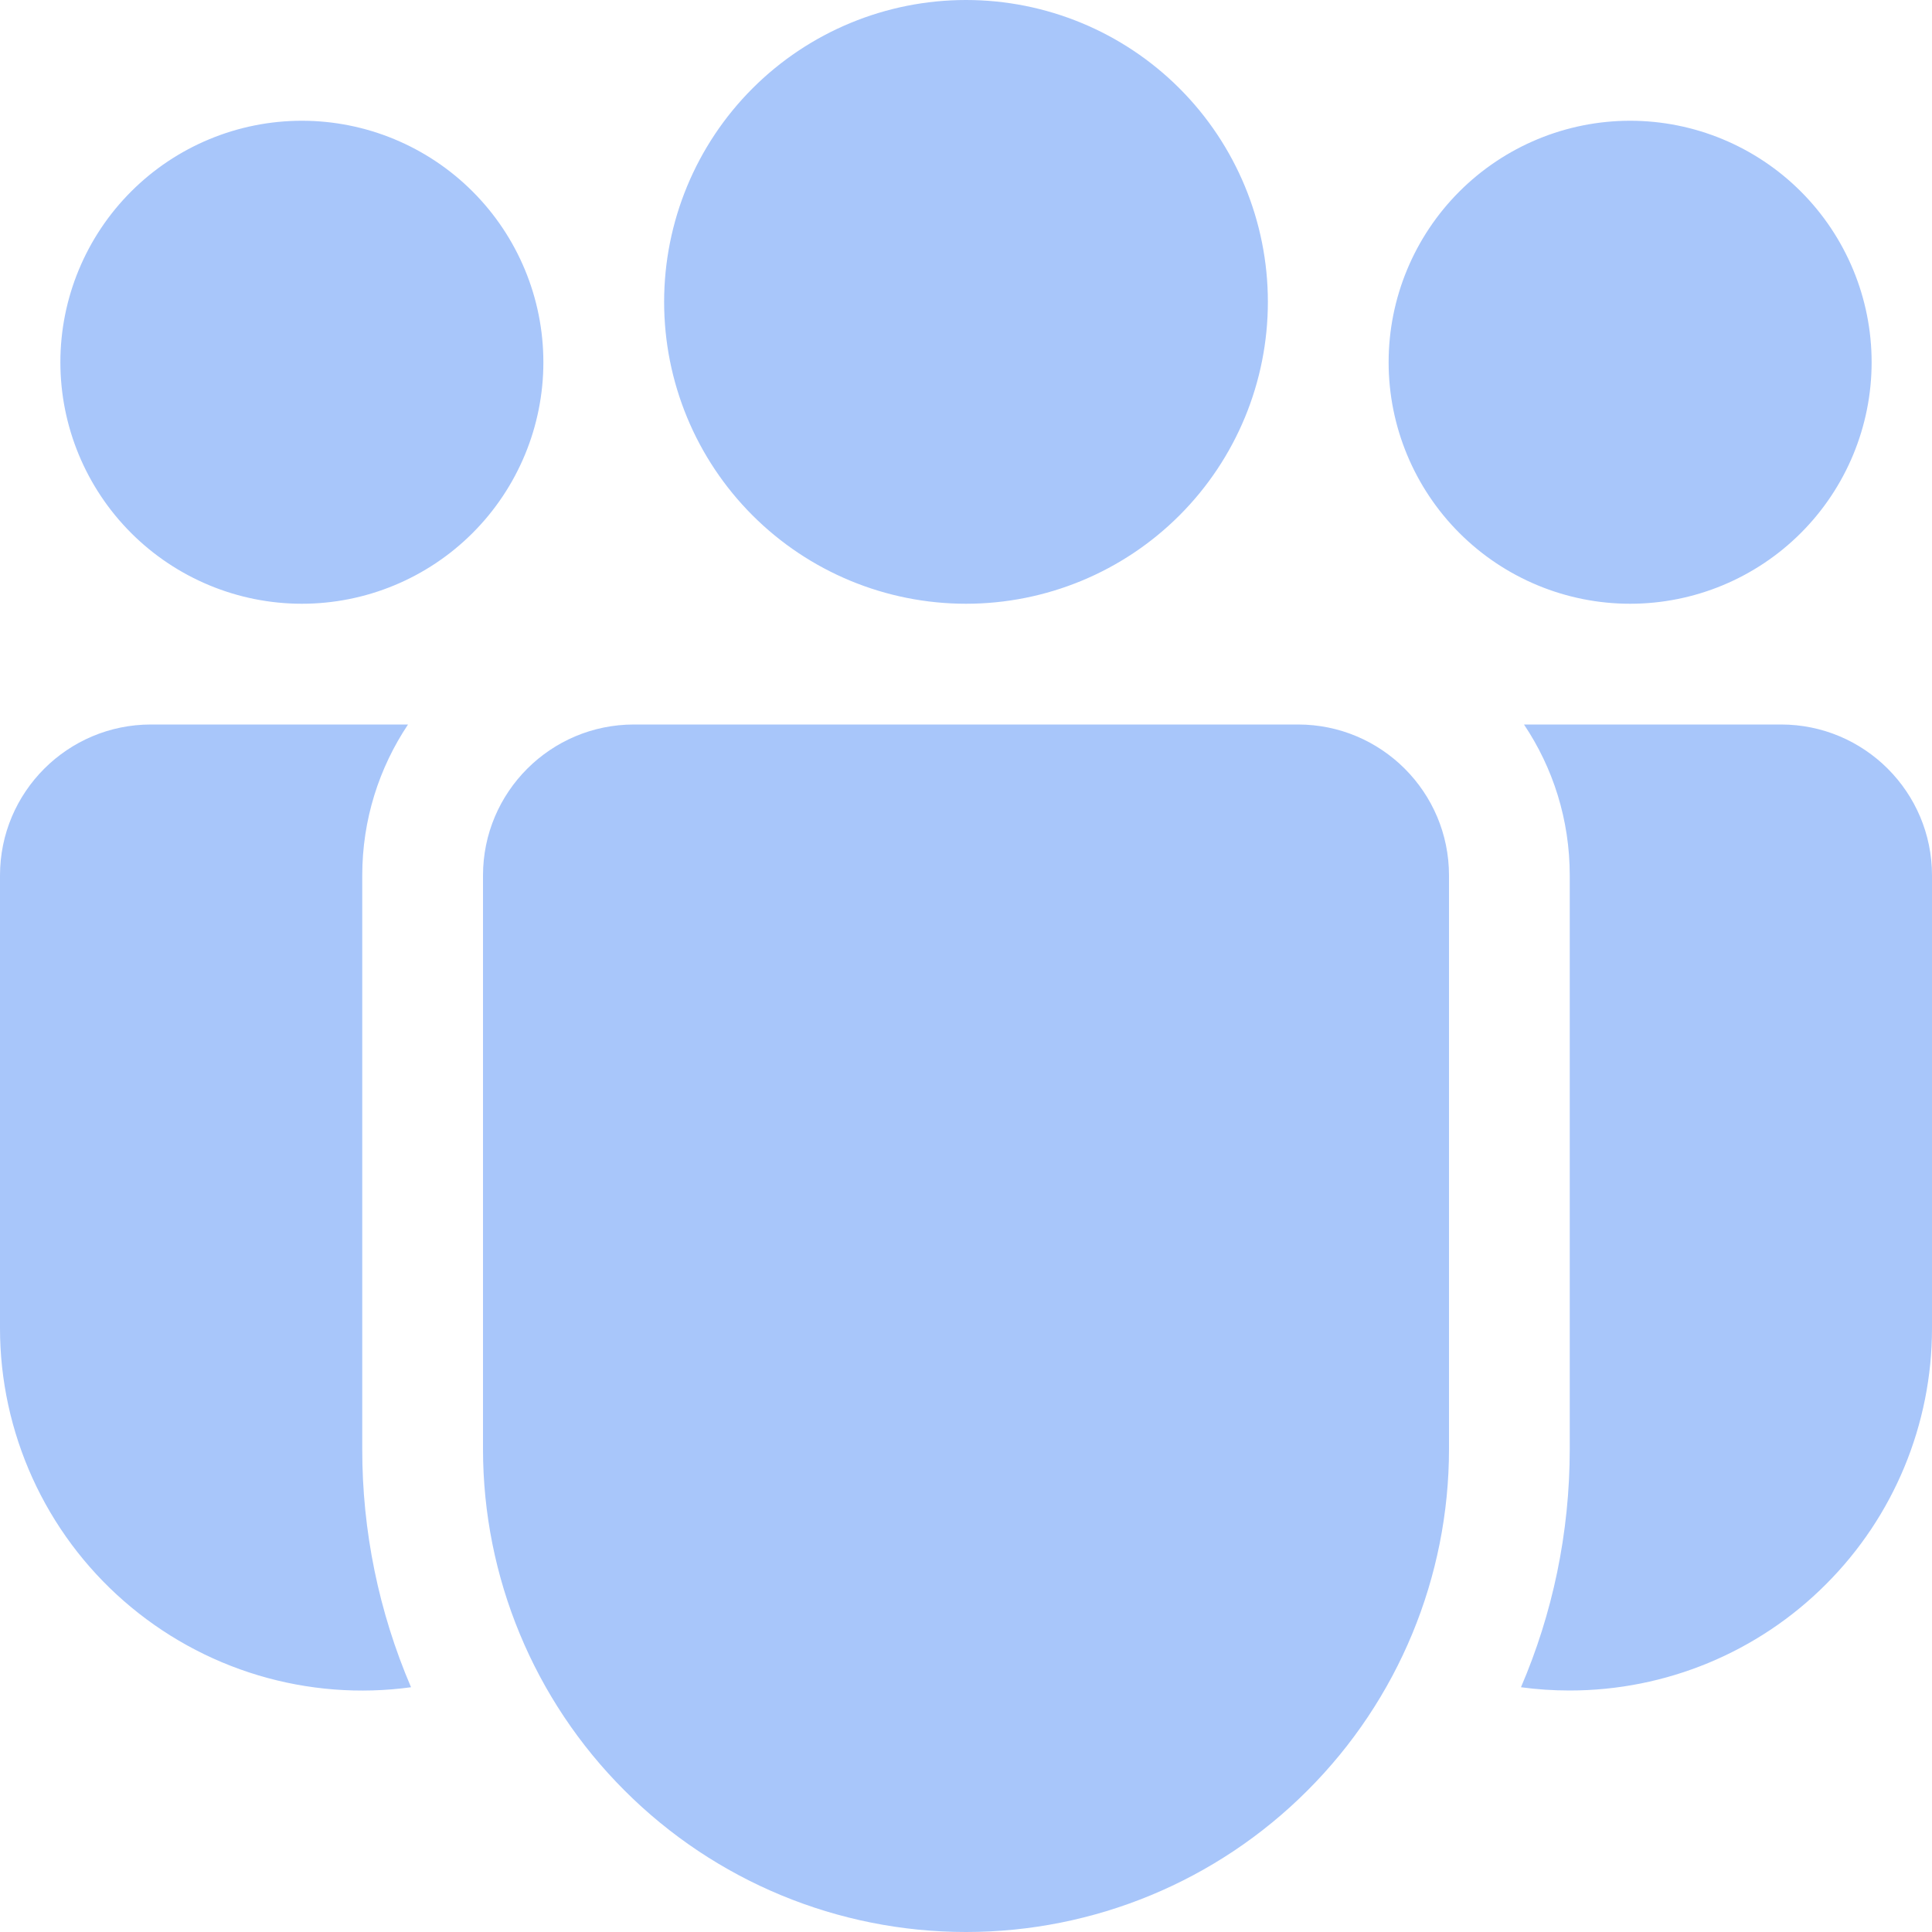
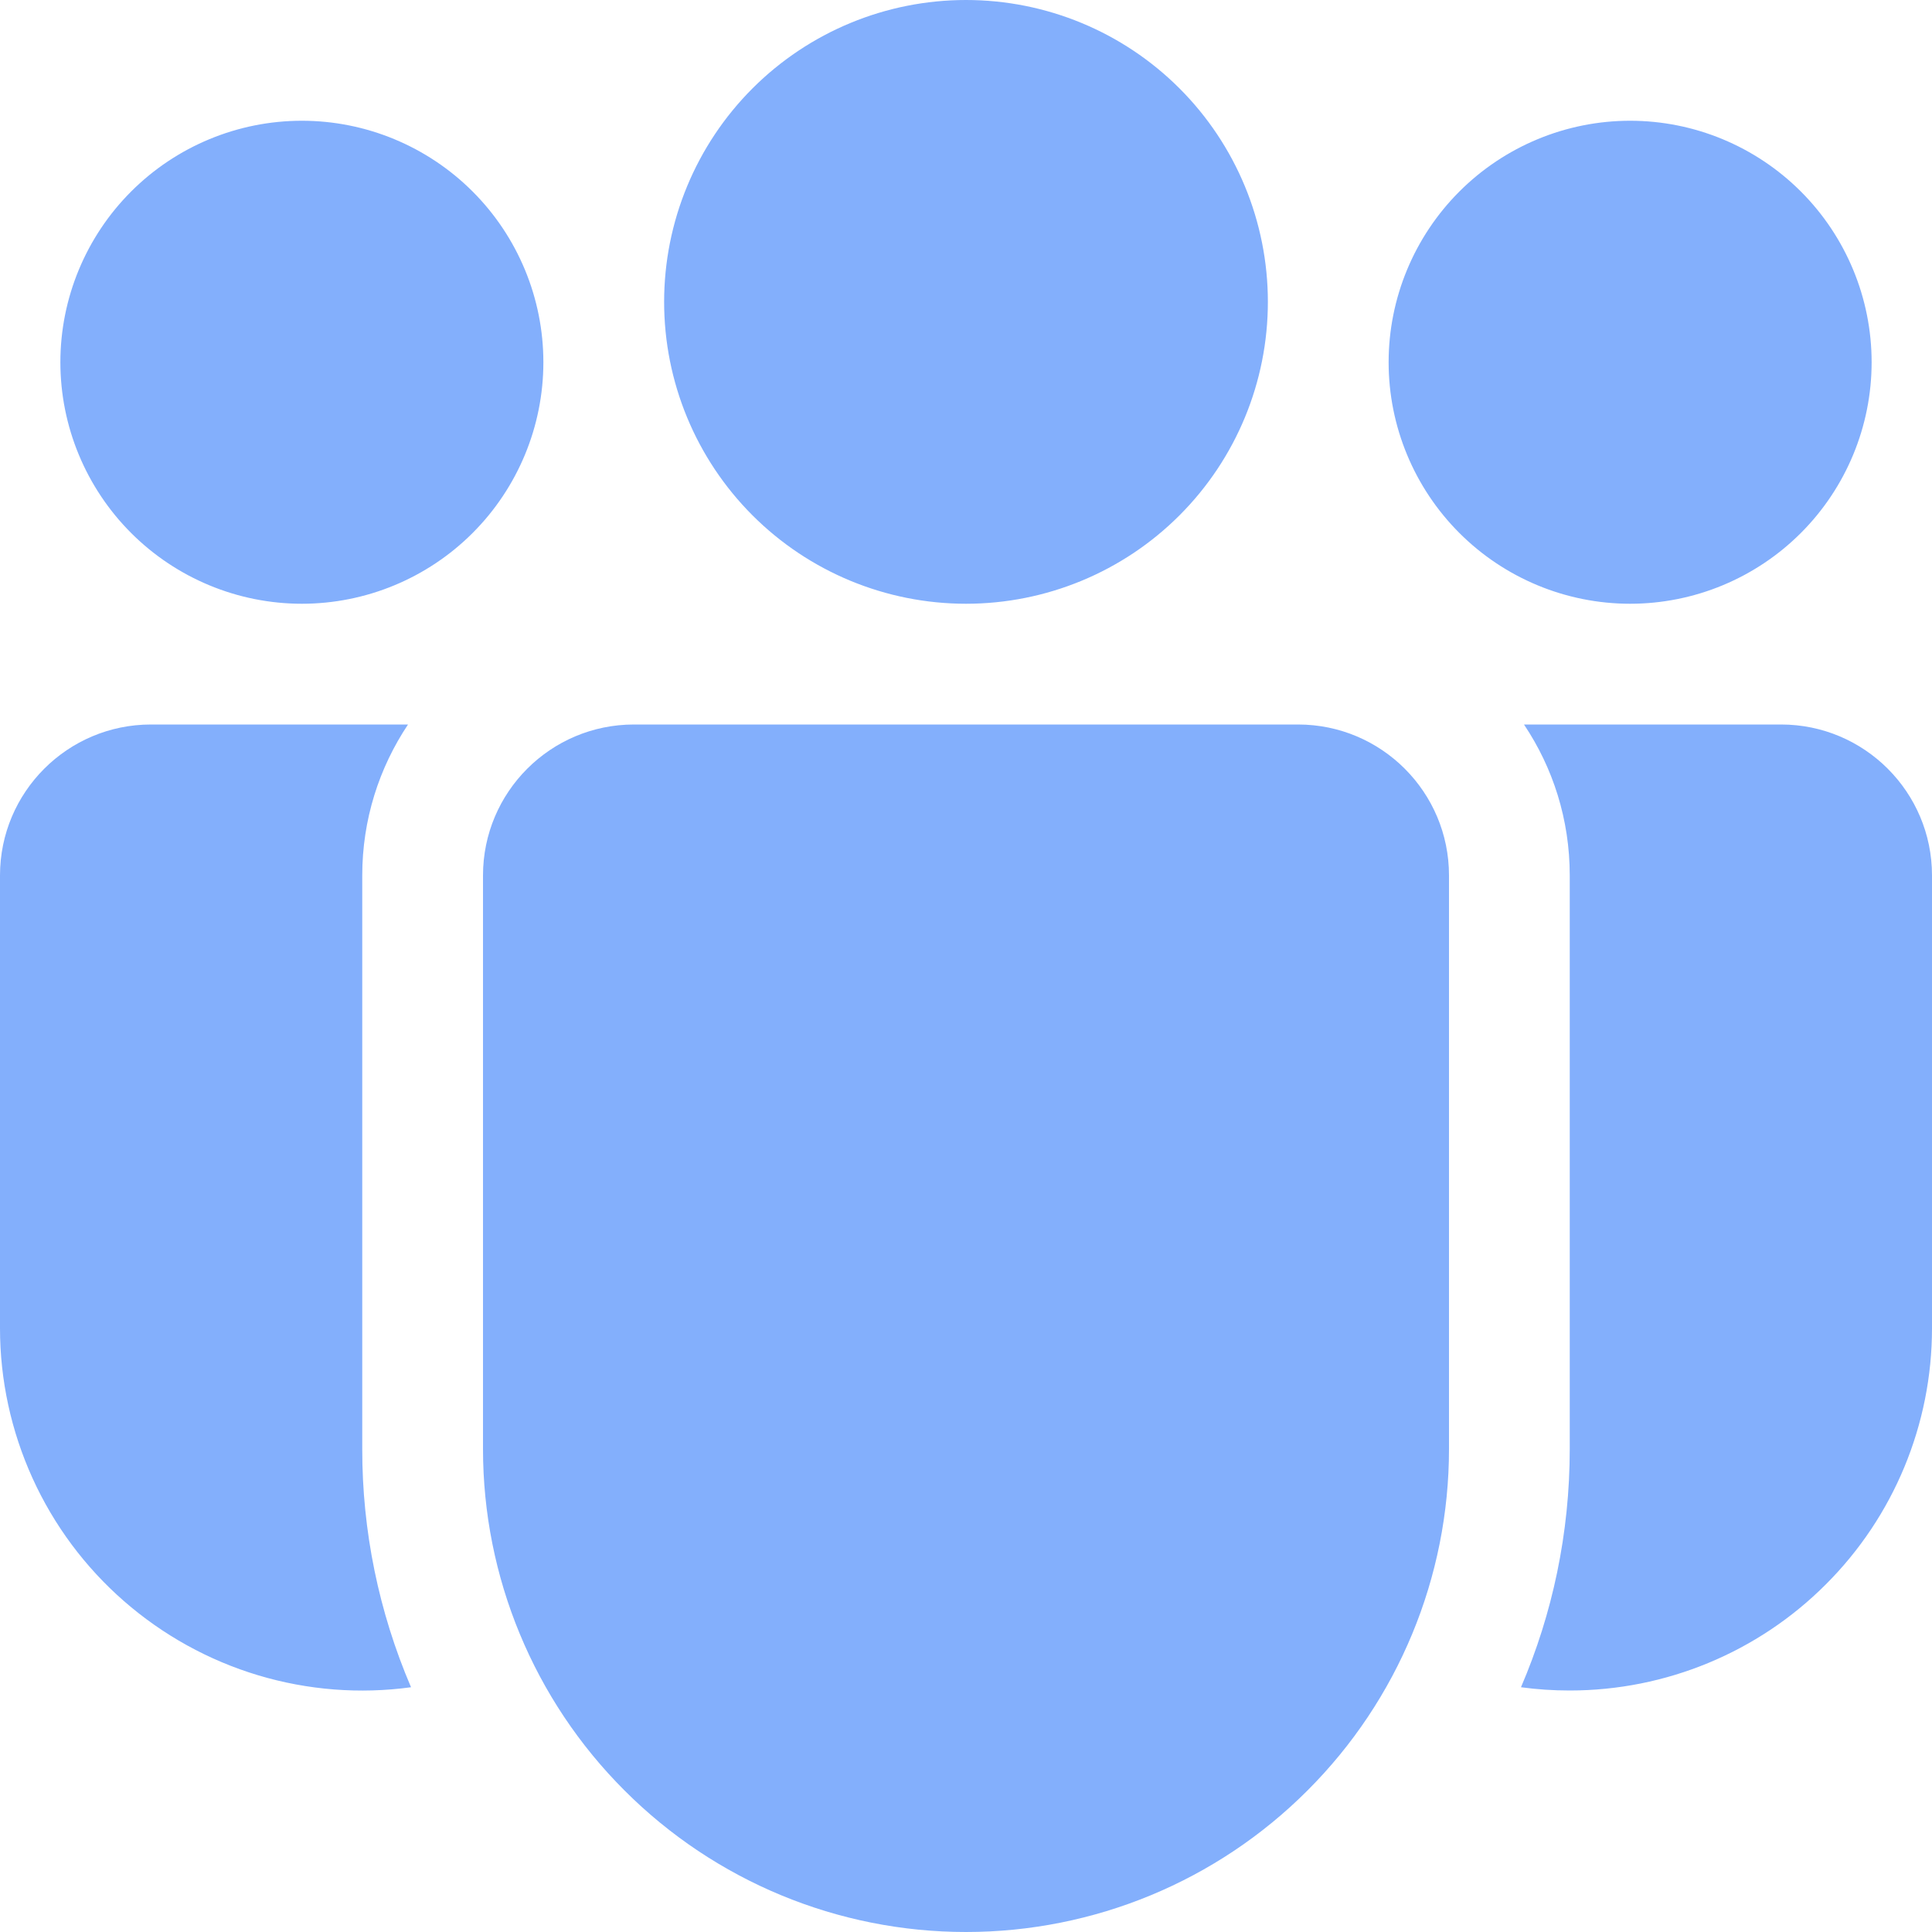
<svg xmlns="http://www.w3.org/2000/svg" width="16" height="16" viewBox="0 0 16 16" fill="none">
-   <path id="equipe-select" d="M10.5 2.5C10.5 3.163 10.237 3.799 9.768 4.268C9.299 4.737 8.663 5 8 5C7.337 5 6.701 4.737 6.232 4.268C5.763 3.799 5.5 3.163 5.5 2.5C5.5 1.837 5.763 1.201 6.232 0.732C6.701 0.263 7.337 0 8 0C8.663 0 9.299 0.263 9.768 0.732C10.237 1.201 10.5 1.837 10.5 2.5ZM15.5 3C15.5 3.53 15.289 4.039 14.914 4.414C14.539 4.789 14.03 5 13.5 5C12.97 5 12.461 4.789 12.086 4.414C11.711 4.039 11.5 3.53 11.5 3C11.5 2.47 11.711 1.961 12.086 1.586C12.461 1.211 12.97 1 13.5 1C14.03 1 14.539 1.211 14.914 1.586C15.289 1.961 15.5 2.47 15.5 3ZM2.5 5C3.03 5 3.539 4.789 3.914 4.414C4.289 4.039 4.5 3.53 4.5 3C4.5 2.47 4.289 1.961 3.914 1.586C3.539 1.211 3.03 1 2.5 1C1.97 1 1.461 1.211 1.086 1.586C0.711 1.961 0.5 2.47 0.5 3C0.5 3.53 0.711 4.039 1.086 4.414C1.461 4.789 1.97 5 2.5 5ZM4 7.25C4 6.56 4.56 6 5.25 6H10.75C11.44 6 12 6.56 12 7.25V12C12 13.061 11.579 14.078 10.828 14.828C10.078 15.579 9.061 16 8 16C6.939 16 5.922 15.579 5.172 14.828C4.421 14.078 4 13.061 4 12V7.25ZM3 7.25C3 6.787 3.14 6.358 3.379 6H1.25C0.56 6 1.78381e-08 6.56 1.78381e-08 7.25V11C-4.66659e-05 11.428 0.092 11.851 0.269 12.241C0.446 12.631 0.704 12.978 1.027 13.26C1.349 13.541 1.728 13.751 2.138 13.874C2.548 13.997 2.98 14.031 3.404 13.973C3.137 13.35 2.999 12.678 3 12V7.25ZM13 12C13 12.7 12.856 13.368 12.596 13.973C12.728 13.991 12.863 14 13 14C13.796 14 14.559 13.684 15.121 13.121C15.684 12.559 16 11.796 16 11V7.25C16 6.56 15.44 6 14.75 6H12.621C12.861 6.358 13 6.787 13 7.25V12Z" fill="hsl(218, 89%, 82%)" />
+   <path id="equipe-select" d="M10.5 2.5C10.5 3.163 10.237 3.799 9.768 4.268C9.299 4.737 8.663 5 8 5C7.337 5 6.701 4.737 6.232 4.268C5.763 3.799 5.5 3.163 5.5 2.5C5.5 1.837 5.763 1.201 6.232 0.732C6.701 0.263 7.337 0 8 0C8.663 0 9.299 0.263 9.768 0.732C10.237 1.201 10.5 1.837 10.5 2.5ZM15.5 3C15.5 3.53 15.289 4.039 14.914 4.414C14.539 4.789 14.03 5 13.5 5C12.97 5 12.461 4.789 12.086 4.414C11.711 4.039 11.5 3.53 11.5 3C11.5 2.47 11.711 1.961 12.086 1.586C12.461 1.211 12.97 1 13.5 1C14.03 1 14.539 1.211 14.914 1.586C15.289 1.961 15.5 2.47 15.5 3ZM2.5 5C3.03 5 3.539 4.789 3.914 4.414C4.289 4.039 4.5 3.53 4.5 3C4.5 2.47 4.289 1.961 3.914 1.586C3.539 1.211 3.03 1 2.5 1C1.97 1 1.461 1.211 1.086 1.586C0.711 1.961 0.5 2.47 0.5 3C0.5 3.53 0.711 4.039 1.086 4.414C1.461 4.789 1.97 5 2.5 5ZM4 7.25C4 6.56 4.56 6 5.25 6H10.75C11.44 6 12 6.56 12 7.25V12C12 13.061 11.579 14.078 10.828 14.828C10.078 15.579 9.061 16 8 16C6.939 16 5.922 15.579 5.172 14.828C4.421 14.078 4 13.061 4 12V7.25ZM3 7.25C3 6.787 3.14 6.358 3.379 6H1.25C0.56 6 1.78381e-08 6.56 1.78381e-08 7.25V11C-4.66659e-05 11.428 0.092 11.851 0.269 12.241C0.446 12.631 0.704 12.978 1.027 13.26C1.349 13.541 1.728 13.751 2.138 13.874C2.548 13.997 2.98 14.031 3.404 13.973C3.137 13.35 2.999 12.678 3 12V7.25ZM13 12C13 12.7 12.856 13.368 12.596 13.973C12.728 13.991 12.863 14 13 14C13.796 14 14.559 13.684 15.121 13.121C15.684 12.559 16 11.796 16 11V7.25C16 6.56 15.44 6 14.75 6H12.621C12.861 6.358 13 6.787 13 7.25V12Z" fill="hsl(218, 95%, 75%)" />
</svg>
